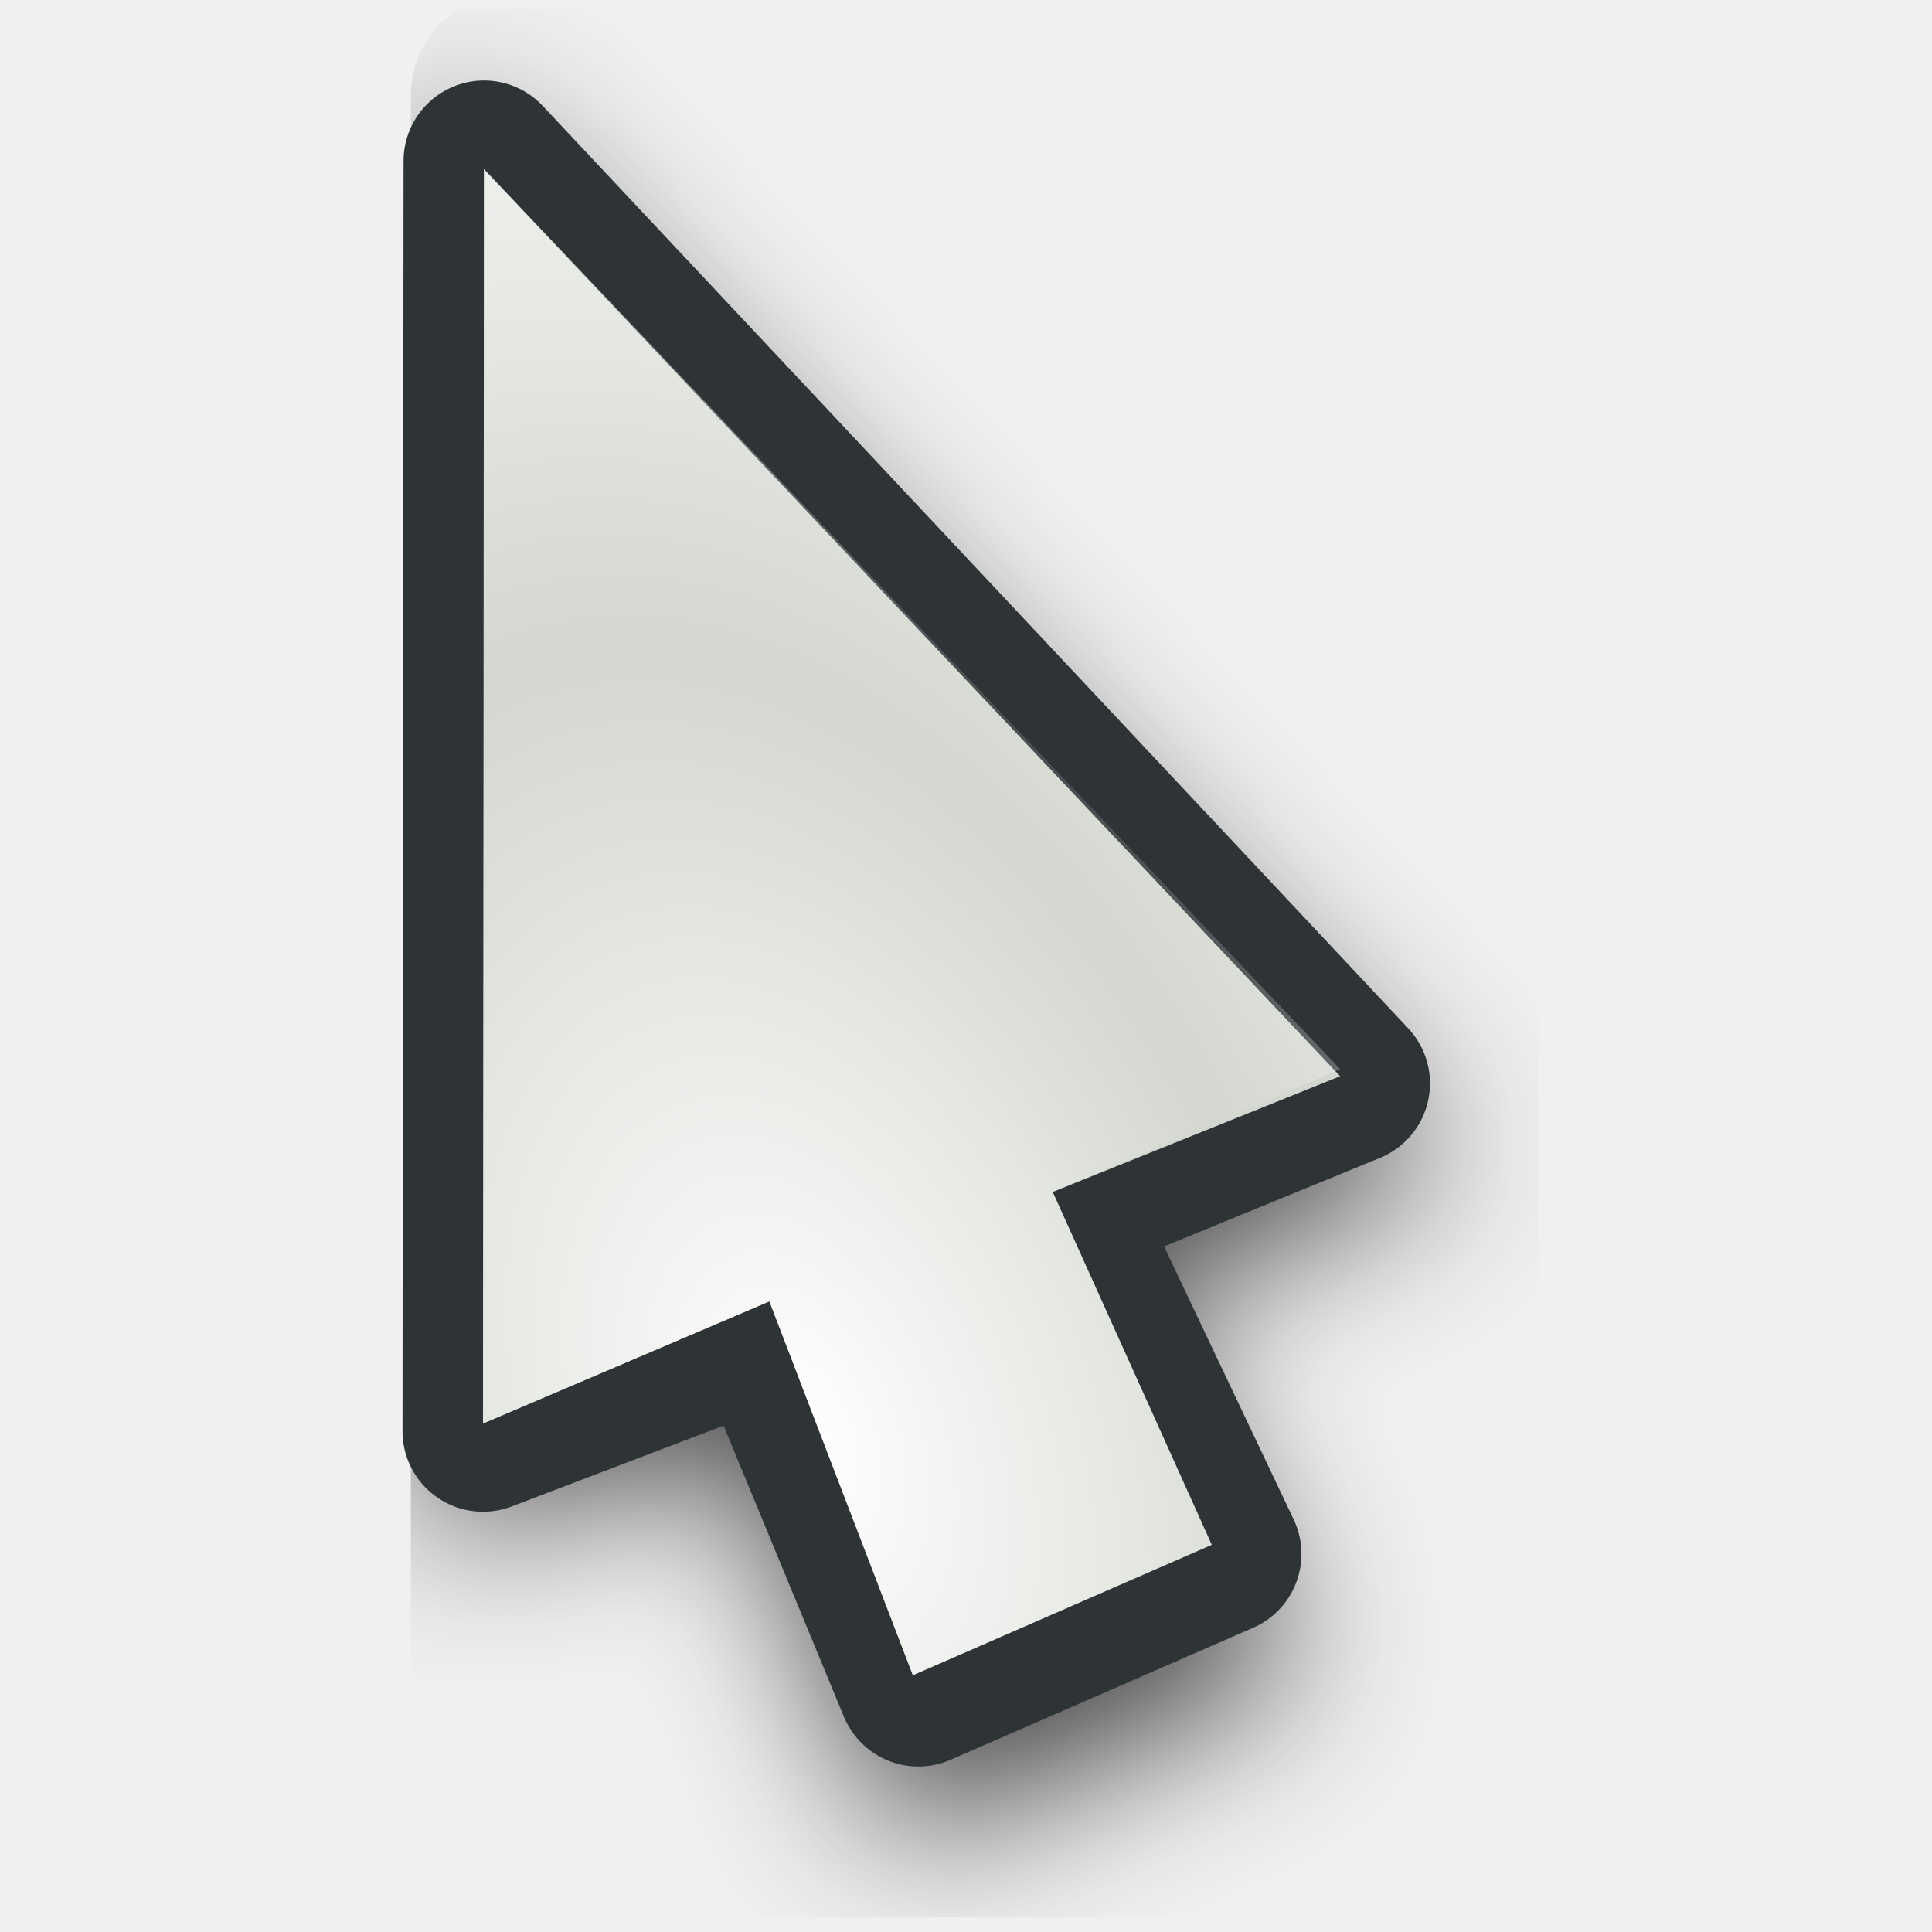
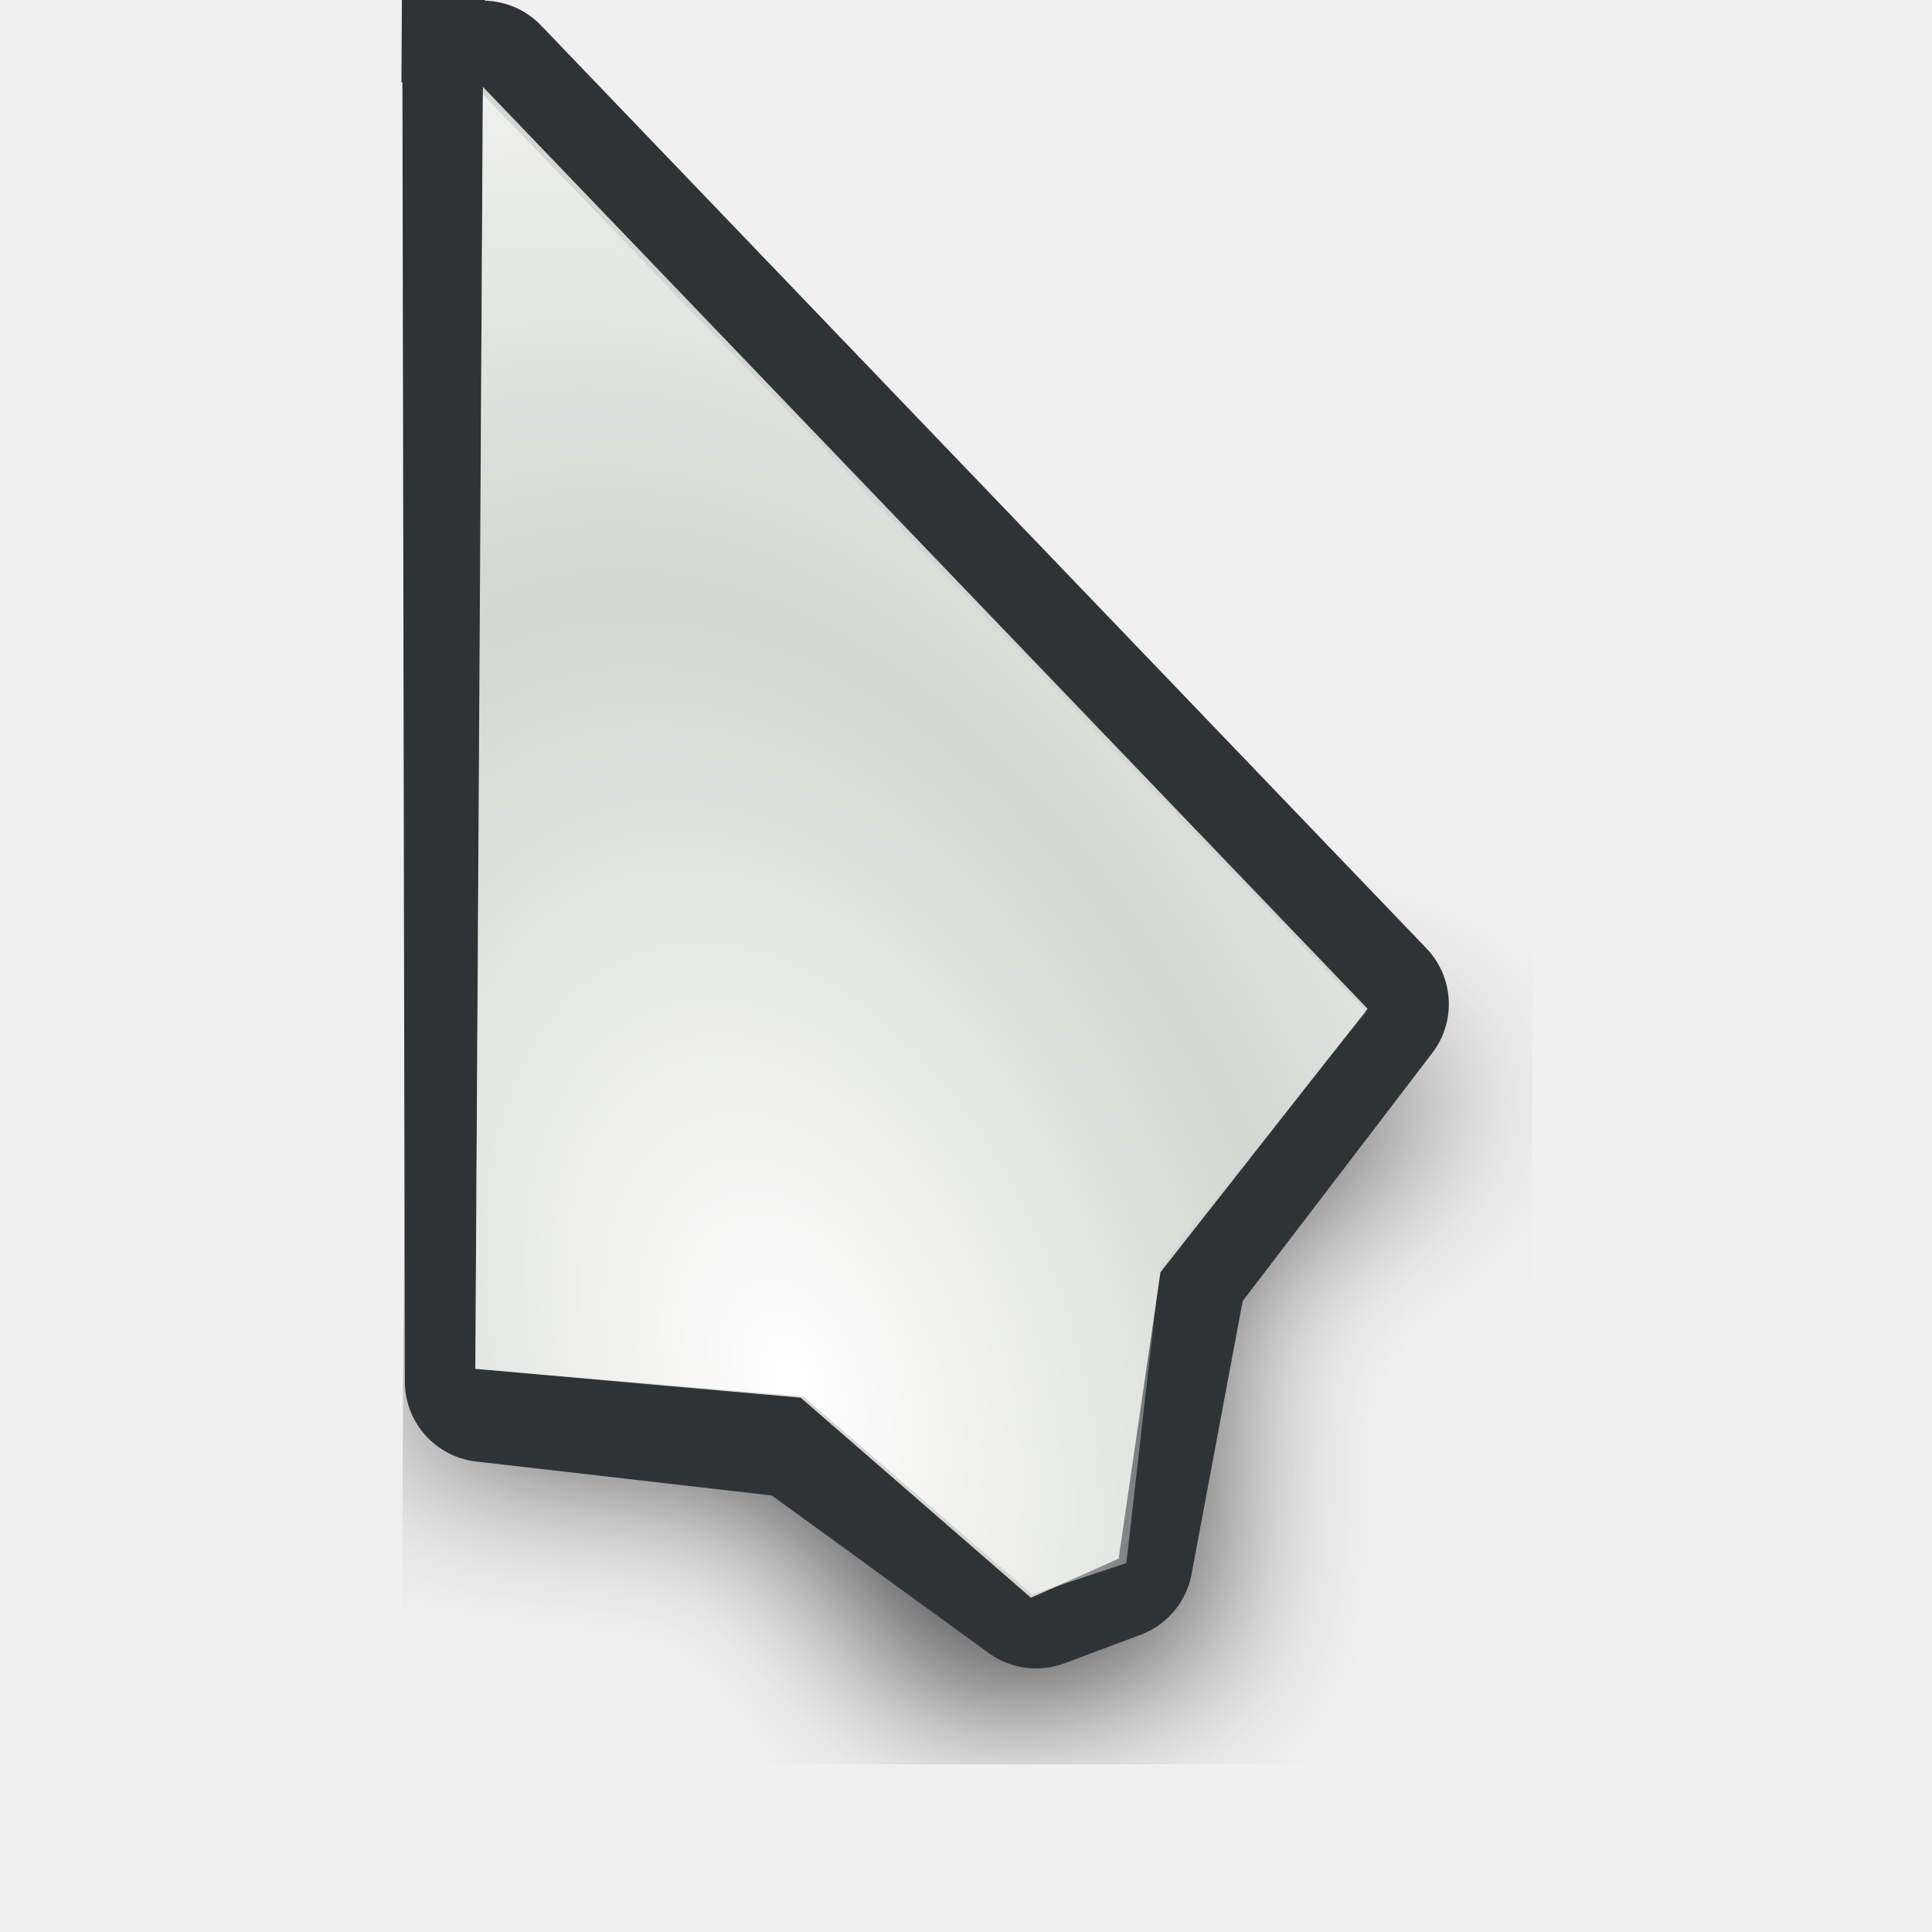
<svg xmlns="http://www.w3.org/2000/svg" xmlns:xlink="http://www.w3.org/1999/xlink" width="24" height="24" id="svg10643" version="1.0">
  <defs id="defs10645">
    <linearGradient id="linearGradient3866">
      <stop id="stop3868" offset="0" style="stop-color:#fff299;stop-opacity:1;" />
      <stop id="stop3870" offset="1" style="stop-color:#dcd8bd;stop-opacity:0;" />
    </linearGradient>
    <linearGradient id="linearGradient11059">
      <stop style="stop-color:#727272;stop-opacity:1;" offset="0" id="stop11061" />
      <stop id="stop11067" offset="0.5" style="stop-color:#a6a6a6;stop-opacity:1;" />
      <stop style="stop-color:#cdcdcd;stop-opacity:1;" offset="0.75" id="stop11069" />
      <stop style="stop-color:#acacac;stop-opacity:1;" offset="1" id="stop11063" />
    </linearGradient>
    <linearGradient id="linearGradient10925">
      <stop style="stop-color:#bf0303;stop-opacity:0;" offset="0" id="stop10927" />
      <stop id="stop10978" offset="0.393" style="stop-color:#bf0303;stop-opacity:0;" />
      <stop id="stop10935" offset="0.465" style="stop-color:#bf0303;stop-opacity:0.498;" />
      <stop style="stop-color:#bf0303;stop-opacity:1;" offset="0.5" id="stop10976" />
      <stop id="stop10933" offset="0.5" style="stop-color:#bf0303;stop-opacity:1;" />
      <stop style="stop-color:#bf0303;stop-opacity:0.498;" offset="0.553" id="stop10937" />
      <stop id="stop10980" offset="0.605" style="stop-color:#bf0303;stop-opacity:0;" />
      <stop style="stop-color:#bf0303;stop-opacity:0;" offset="1" id="stop10929" />
    </linearGradient>
    <linearGradient id="linearGradient10901">
      <stop id="stop10903" offset="0" style="stop-color:#fff299;stop-opacity:0;" />
      <stop style="stop-color:#fff299;stop-opacity:1;" offset="0.5" id="stop10909" />
      <stop id="stop10905" offset="1" style="stop-color:#fff299;stop-opacity:0;" />
    </linearGradient>
    <linearGradient id="linearGradient10854">
      <stop style="stop-color:#000000;stop-opacity:1;" offset="0" id="stop10856" />
      <stop id="stop10862" offset="0.5" style="stop-color:#000000;stop-opacity:0;" />
      <stop style="stop-color:#000000;stop-opacity:1;" offset="1" id="stop10858" />
    </linearGradient>
    <linearGradient id="linearGradient10711">
      <stop style="stop-color:#ffffff;stop-opacity:1;" offset="0" id="stop10713" />
      <stop style="stop-color:#ffffff;stop-opacity:0;" offset="1" id="stop10715" />
    </linearGradient>
    <radialGradient xlink:href="#linearGradient10711" id="radialGradient10875" gradientUnits="userSpaceOnUse" gradientTransform="matrix(0.8967678,5.9356732e-2,-5.8734681e-2,0.8873664,-5.401249,0.1392525)" spreadMethod="reflect" cx="18.708" cy="24.759" fx="18.708" fy="24.759" r="13.169" />
    <radialGradient xlink:href="#linearGradient10925" id="radialGradient10931" cx="9.996" cy="23.364" fx="7.663" fy="18.296" r="8.719" gradientTransform="matrix(3.057746,1.880281,-0.9054531,1.472464,3.454527,-24.48014)" gradientUnits="userSpaceOnUse" />
    <radialGradient xlink:href="#linearGradient10711" id="radialGradient10968" gradientUnits="userSpaceOnUse" gradientTransform="matrix(0.8967678,5.9356732e-2,-5.8734681e-2,0.8873664,-5.401249,0.1392525)" spreadMethod="reflect" cx="18.708" cy="24.759" fx="18.708" fy="24.759" r="13.169" />
    <radialGradient xlink:href="#linearGradient10925" id="radialGradient10971" gradientUnits="userSpaceOnUse" gradientTransform="matrix(2.700222,0.5715519,-0.4374946,2.066885,-4.863285,-26.81835)" cx="9.18" cy="24.942" fx="6.034" fy="17.669" r="8.719" />
    <clipPath clipPathUnits="userSpaceOnUse" id="clipPath10999">
      <path id="path11001" d="M 3.641,1.968 L 3.78,17.491 L 14.887,19.786 L 21.079,17.498 L 3.641,1.968 z " style="fill:#ffffff;fill-opacity:1;fill-rule:evenodd;stroke:none;stroke-width:0.853px;stroke-linecap:butt;stroke-linejoin:miter;stroke-opacity:1" />
    </clipPath>
    <radialGradient xlink:href="#linearGradient10925" id="radialGradient11003" gradientUnits="userSpaceOnUse" gradientTransform="matrix(2.700222,0.5715519,-0.4374946,2.066885,-4.863285,-26.81835)" cx="8.292" cy="23.935" fx="8.249" fy="19.781" r="8.719" />
    <radialGradient xlink:href="#linearGradient10925" id="radialGradient11030" gradientUnits="userSpaceOnUse" gradientTransform="matrix(2.700222,0.5715519,-0.4374946,2.066885,-4.863285,-26.81835)" cx="8.292" cy="23.935" fx="8.249" fy="19.781" r="8.719" />
    <radialGradient xlink:href="#linearGradient10711" id="radialGradient11032" gradientUnits="userSpaceOnUse" gradientTransform="matrix(0.8967678,5.9356732e-2,-5.8734681e-2,0.8873664,-5.401249,0.1392525)" spreadMethod="reflect" cx="18.708" cy="24.759" fx="18.708" fy="24.759" r="13.169" />
    <radialGradient xlink:href="#linearGradient10925" id="radialGradient11034" gradientUnits="userSpaceOnUse" gradientTransform="matrix(2.700222,0.5715519,-0.4374946,2.066885,-4.863285,-26.81835)" cx="8.292" cy="23.935" fx="8.249" fy="19.781" r="8.719" />
    <radialGradient xlink:href="#linearGradient10711" id="radialGradient3294" gradientUnits="userSpaceOnUse" gradientTransform="matrix(0.7030075,0.6357809,-0.8060735,0.8913044,14.84311,-8.193448)" spreadMethod="reflect" cx="16.993" cy="20.649" fx="16.993" fy="20.649" r="13.169" />
    <linearGradient xlink:href="#linearGradient10711" id="linearGradient3297" gradientUnits="userSpaceOnUse" gradientTransform="matrix(0.9823337,0,0,0.9823337,3.3007394e-2,0.6182451)" spreadMethod="pad" x1="19.879" y1="12.062" x2="16.034" y2="15.553" />
    <linearGradient xlink:href="#linearGradient10711" id="linearGradient3353" gradientUnits="userSpaceOnUse" gradientTransform="matrix(0.9823337,0,0,0.9823337,3.3007394e-2,0.6182451)" spreadMethod="pad" x1="19.879" y1="12.062" x2="16.034" y2="15.553" />
    <radialGradient xlink:href="#linearGradient10711" id="radialGradient3355" gradientUnits="userSpaceOnUse" gradientTransform="matrix(0.7030075,0.6357809,-0.8060735,0.8913044,14.84311,-8.193448)" spreadMethod="reflect" cx="16.993" cy="20.649" fx="16.993" fy="20.649" r="13.169" />
    <linearGradient xlink:href="#linearGradient10711" id="linearGradient3362" gradientUnits="userSpaceOnUse" gradientTransform="matrix(0.9823337,0,0,0.9823337,3.3007394e-2,0.6182451)" spreadMethod="pad" x1="19.879" y1="12.062" x2="16.034" y2="15.553" />
    <radialGradient xlink:href="#linearGradient10711" id="radialGradient3364" gradientUnits="userSpaceOnUse" gradientTransform="matrix(0.8341244,0.2489558,-0.2435026,0.8158514,0.7851109,-1.3823952e-2)" spreadMethod="reflect" cx="17.548" cy="21.708" fx="17.548" fy="21.708" r="13.169" />
    <radialGradient xlink:href="#linearGradient10711" id="radialGradient3367" gradientUnits="userSpaceOnUse" gradientTransform="matrix(0.8151394,0.2358626,-0.2306962,0.7972824,0.7011221,-1.058246)" spreadMethod="reflect" cx="17.548" cy="21.708" fx="17.548" fy="21.708" r="13.169" />
    <linearGradient xlink:href="#linearGradient10711" id="linearGradient3370" gradientUnits="userSpaceOnUse" gradientTransform="matrix(0.9575785,-8.0311782e-3,8.0311782e-3,0.9575785,-2.68605e-2,-0.4359562)" spreadMethod="pad" x1="19.879" y1="12.062" x2="16.034" y2="15.553" />
    <linearGradient y2="19.627" x2="10.712" y1="18.637" x1="9.719" gradientTransform="matrix(3.547255,-3.9938944e-2,3.9938944e-2,3.547255,-27.39734,-48.79049)" gradientUnits="userSpaceOnUse" id="linearGradient3488" xlink:href="#linearGradient10711" />
    <radialGradient r="1.156" fy="20.479" fx="11.413" cy="20.479" cx="11.413" spreadMethod="pad" gradientTransform="matrix(1.7083,-1.8519489e-2,1.7984263e-2,1.658933,-8.47978,-13.18966)" gradientUnits="userSpaceOnUse" id="radialGradient3486" xlink:href="#linearGradient3330" />
    <linearGradient y2="19.627" x2="10.712" y1="18.637" x1="9.719" gradientTransform="matrix(3.54748,0,0,3.54748,-26.9279,-62.35639)" gradientUnits="userSpaceOnUse" id="linearGradient3475" xlink:href="#linearGradient10711" />
    <radialGradient r="1.156" fy="20.479" fx="11.413" cy="20.479" cx="11.413" spreadMethod="pad" gradientTransform="matrix(1.7083,-1.8519489e-2,1.7984263e-2,1.658933,-8.47978,-13.18966)" gradientUnits="userSpaceOnUse" id="radialGradient3473" xlink:href="#linearGradient3330" />
    <radialGradient spreadMethod="reflect" gradientUnits="userSpaceOnUse" gradientTransform="matrix(0.7809876,1.4497066e-2,-5.5455043e-3,0.2987498,-0.2924169,2.095725)" r="11.766" fy="10.911" fx="1.142" cy="10.911" cx="1.142" id="radialGradient3317" xlink:href="#linearGradient3206" />
    <linearGradient y2="26.642" x2="16.837" y1="6.894" x1="5.687" gradientTransform="translate(0,-7.209417)" gradientUnits="userSpaceOnUse" id="linearGradient3265" xlink:href="#linearGradient3267" />
    <linearGradient y2="17.133" x2="16.837" y1="-2.614" x1="5.687" gradientTransform="translate(0,2.298783)" gradientUnits="userSpaceOnUse" id="linearGradient3261" xlink:href="#linearGradient3267" />
    <linearGradient gradientTransform="translate(0,-4.836131)" y2="24.268" x2="16.837" y1="4.521" x1="5.687" gradientUnits="userSpaceOnUse" id="linearGradient3257" xlink:href="#linearGradient3267" />
    <linearGradient gradientTransform="translate(0,-2.462844)" y2="21.895" x2="16.837" y1="2.148" x1="5.687" gradientUnits="userSpaceOnUse" id="linearGradient3249" xlink:href="#linearGradient3267" />
    <linearGradient gradientUnits="userSpaceOnUse" y2="19.432" x2="16.837" y1="-0.315" x1="5.687" id="linearGradient3239" xlink:href="#linearGradient3267" />
    <linearGradient y2="19.627" x2="10.712" y1="18.384" x1="9.869" gradientTransform="matrix(3.633444,0,0,3.633444,-27.5807,-51.67777)" gradientUnits="userSpaceOnUse" id="linearGradient3220" xlink:href="#linearGradient10711" />
    <radialGradient r="1.156" fy="20.479" fx="11.413" cy="20.479" cx="11.413" spreadMethod="pad" gradientTransform="matrix(1.7083,-1.8519489e-2,1.7984263e-2,1.658933,-8.47978,-13.18966)" gradientUnits="userSpaceOnUse" id="radialGradient3218" xlink:href="#linearGradient10711" />
    <linearGradient id="linearGradient2657">
      <stop id="stop2659" offset="0" style="stop-color:#ffffff;stop-opacity:1;" />
      <stop id="stop2661" offset="1" style="stop-color:#ffffff;stop-opacity:0;" />
    </linearGradient>
    <linearGradient id="linearGradient3206">
      <stop style="stop-color:#b1d28f;stop-opacity:1;" offset="0" id="stop3208" />
      <stop style="stop-color:#b1d28f;stop-opacity:1;" offset="1" id="stop3210" />
    </linearGradient>
    <linearGradient id="linearGradient3241">
      <stop id="stop3243" offset="0" style="stop-color:#000000;stop-opacity:1;" />
      <stop id="stop3245" offset="1" style="stop-color:#debc85;stop-opacity:0" />
    </linearGradient>
    <linearGradient id="linearGradient3267">
      <stop style="stop-color:#debc85;stop-opacity:1;" offset="0" id="stop3269" />
      <stop style="stop-color:#debc85;stop-opacity:0;" offset="1" id="stop3271" />
    </linearGradient>
    <linearGradient id="linearGradient3273">
      <stop style="stop-color:#000000;stop-opacity:1;" offset="0" id="stop3275" />
      <stop style="stop-color:#debc85;stop-opacity:0" offset="1" id="stop3277" />
    </linearGradient>
    <linearGradient id="linearGradient3279">
      <stop style="stop-color:#000000;stop-opacity:1;" offset="0" id="stop3281" />
      <stop style="stop-color:#debc85;stop-opacity:0" offset="1" id="stop3283" />
    </linearGradient>
    <linearGradient id="linearGradient3285">
      <stop style="stop-color:#000000;stop-opacity:1;" offset="0" id="stop3287" />
      <stop style="stop-color:#debc85;stop-opacity:0" offset="1" id="stop3289" />
    </linearGradient>
    <linearGradient id="linearGradient3330">
      <stop style="stop-color:#ffffff;stop-opacity:0;" offset="0" id="stop3332" />
      <stop style="stop-color:#666666;stop-opacity:1;" offset="1" id="stop3334" />
    </linearGradient>
    <radialGradient xlink:href="#linearGradient10711" id="radialGradient4021" gradientUnits="userSpaceOnUse" gradientTransform="matrix(0.9318803,-0.2210697,0.2308678,0.9731826,-3.925224,2.72417)" spreadMethod="pad" cx="11.074" cy="20.428" fx="11.074" fy="20.428" r="1.156" />
    <linearGradient xlink:href="#linearGradient10711" id="linearGradient4023" gradientUnits="userSpaceOnUse" gradientTransform="matrix(0.8514941,0.5243642,-0.5243642,0.8514941,24.15414,2.824702)" x1="21.461" y1="23.35" x2="22.969" y2="28.038" />
    <linearGradient xlink:href="#linearGradient10711" id="linearGradient4030" gradientUnits="userSpaceOnUse" gradientTransform="matrix(0.8514941,0.5243642,-0.5243642,0.8514941,18.00755,-15.65761)" x1="21.461" y1="23.35" x2="22.969" y2="28.038" />
-     <filter x="-0.136" width="1.271" y="-0.092" height="1.185" id="filter3586">
-       <feGaussianBlur stdDeviation="1.219" id="feGaussianBlur3588" />
-     </filter>
-     <radialGradient xlink:href="#linearGradient10711" id="radialGradient2354" gradientUnits="userSpaceOnUse" gradientTransform="matrix(0.5893415,0.1731902,-0.1463825,0.4981175,33.01887,1.497717)" spreadMethod="reflect" cx="16.76" cy="21.49" fx="16.76" fy="21.49" r="13.169" />
-     <filter x="-0.169" width="1.337" y="-0.099" height="1.197" id="filter3335">
-       <feGaussianBlur stdDeviation="1.111" id="feGaussianBlur3337" />
-     </filter>
-     <filter id="filter5381">
-       <feGaussianBlur stdDeviation="0.159" id="feGaussianBlur5383" />
-     </filter>
-     <radialGradient xlink:href="#linearGradient10711" id="radialGradient5393" gradientUnits="userSpaceOnUse" gradientTransform="matrix(0.5893415,0.1731902,-0.1463825,0.4981175,35.42312,2.810217)" spreadMethod="reflect" cx="16.76" cy="21.49" fx="16.76" fy="21.49" r="13.169" />
    <filter x="-0.2" width="1.401" y="-0.118" height="1.237" id="filter3484">
      <feGaussianBlur stdDeviation="0.972" id="feGaussianBlur3486" />
    </filter>
    <radialGradient xlink:href="#linearGradient10711" id="radialGradient3490" gradientUnits="userSpaceOnUse" gradientTransform="matrix(1.108618,-0.4093269,0.6608062,1.789722,-9.228968,-4.039715)" spreadMethod="reflect" cx="8.813" cy="14.236" fx="8.813" fy="14.236" r="5.324" />
    <clipPath clipPathUnits="userSpaceOnUse" id="clipPath3496">
      <rect style="opacity:0.626;fill:none;fill-opacity:1;fill-rule:nonzero;stroke:#000000;stroke-width:0.196;stroke-linecap:round;stroke-linejoin:miter;stroke-miterlimit:4;stroke-dasharray:none;stroke-opacity:1" id="rect3498" width="13.278" height="22.634" x="5.31" y="1.232" ry="1.172" />
    </clipPath>
-     <radialGradient xlink:href="#linearGradient10711" id="radialGradient3508" gradientUnits="userSpaceOnUse" gradientTransform="matrix(1.108618,-0.4093269,0.6608062,1.789722,-9.228968,57.96028)" spreadMethod="reflect" cx="8.813" cy="14.236" fx="8.813" fy="14.236" r="5.324" />
+     <radialGradient xlink:href="#linearGradient10711" id="radialGradient3508" gradientUnits="userSpaceOnUse" gradientTransform="matrix(1.110698,-0.4036489,0.6516398,1.79308,-9.212751,-4.797263)" spreadMethod="reflect" cx="8.813" cy="14.236" fx="8.813" fy="14.236" r="5.324" />
  </defs>
  <g id="layer1">
-     <path id="path10848" d="M 36.596,2.374 L 36.617,16.296 L 40.024,14.719 L 41.765,19.508 L 44.62,18.248 L 42.617,13.827 L 46,12.448 L 36.596,2.374 z " style="opacity:1;fill:url(#radialGradient2354);fill-opacity:1;fill-rule:evenodd;stroke:none;stroke-width:0.853px;stroke-linecap:butt;stroke-linejoin:miter;stroke-opacity:1;filter:url(#filter5381)" />
-     <path transform="matrix(0.7488908,0,0,0.7367161,38.17455,2.070704)" style="opacity:0.62;fill:#000000;fill-opacity:1;fill-rule:evenodd;stroke:#000000;stroke-width:1.292;stroke-linecap:butt;stroke-linejoin:round;stroke-miterlimit:4;stroke-dasharray:none;stroke-opacity:1;filter:url(#filter3335)" d="M 0.648,1.098 L 0.631,22.897 L 5.081,21.065 L 7.399,26.8 L 13.119,24.241 L 10.531,18.871 L 15.15,16.974 L 0.648,1.098 z " id="path5385" />
-     <path id="path5387" d="M 38.553,2.503 L 38.541,18.282 L 42.144,16.744 L 43.949,21.447 L 47.708,19.807 L 45.707,15.368 L 49.323,13.867 L 38.553,2.503 z " style="fill:#d3d7cf;fill-rule:evenodd;stroke:#555753;stroke-width:1;stroke-linecap:butt;stroke-linejoin:round;stroke-miterlimit:4;stroke-dasharray:none;stroke-opacity:1" />
-     <path style="opacity:0;fill:#000000;fill-opacity:1;fill-rule:evenodd;stroke:#000000;stroke-width:1.292;stroke-linecap:butt;stroke-linejoin:round;stroke-miterlimit:4;stroke-dasharray:none;stroke-opacity:1;filter:url(#filter3586)" d="M 2.023,3.038 L 1.948,23.581 L 6.153,21.639 L 8.367,27.634 L 14.12,25.319 L 11.805,19.317 L 15.167,17.694 L 2.023,3.038 z " id="path5389" transform="matrix(0.5871955,-1.0973516e-2,8.1442098e-4,0.5342591,37.28283,1.471319)" />
-     <path style="opacity:1;fill:url(#radialGradient5393);fill-opacity:1;fill-rule:evenodd;stroke:none;stroke-width:0.853px;stroke-linecap:butt;stroke-linejoin:miter;stroke-opacity:1;filter:url(#filter5381)" d="M 39,3.687 L 39.022,17.608 L 42.428,16.032 L 44.169,20.82 L 47.024,19.561 L 45.021,15.139 L 48.404,13.761 L 39,3.687 z " id="path5391" />
-     <path style="opacity:0.726;fill:#000000;fill-opacity:1;fill-rule:evenodd;stroke:#000000;stroke-width:1;stroke-linecap:butt;stroke-linejoin:miter;stroke-miterlimit:4;stroke-dasharray:none;stroke-opacity:1;filter:url(#filter3484)" d="M 6.012,3.605 L 6,18.684 L 9.558,17.669 L 11.34,22.312 L 15.053,20.693 L 13.077,16.309 L 16.648,14.827 L 6.012,3.605 z " id="path5421" transform="matrix(1.05513,0,0,1.05513,-0.4992835,-1.361209)" clip-path="url(#clipPath3496)" />
-     <path id="path5395" d="M 6.013,2 L 6,17.779 L 9.541,16.429 L 11.408,20.944 L 15.167,19.304 L 13.104,14.959 L 16.764,13.458 L 6.013,2 z " style="fill:#2e3436;fill-rule:evenodd;stroke:#2e3436;stroke-width:2;stroke-linecap:butt;stroke-linejoin:round;stroke-miterlimit:4;stroke-dasharray:none;stroke-opacity:1" />
-     <path style="fill:#d3d7cf;fill-rule:evenodd;stroke:none;stroke-width:1;stroke-linecap:butt;stroke-linejoin:round;stroke-miterlimit:4;stroke-dasharray:none;stroke-opacity:1" d="M 6.012,2.102 L 6,17.684 L 9.558,16.166 L 11.34,20.81 L 15.053,19.19 L 13.077,14.807 L 16.648,13.369 L 6.012,2.102 z " id="path10846" />
-     <path id="path5401" d="M 6.012,2.102 L 6,17.684 L 9.558,16.166 L 11.34,20.81 L 15.053,19.19 L 13.077,14.807 L 16.648,13.281 L 6.012,2.102 z " style="fill:url(#radialGradient3490);fill-opacity:1;fill-rule:evenodd;stroke:none;stroke-width:1;stroke-linecap:butt;stroke-linejoin:round;stroke-miterlimit:4;stroke-dasharray:none;stroke-opacity:1" />
-     <path clip-path="url(#clipPath3496)" transform="matrix(1.05513,0,0,1.05513,-0.4992835,60.63879)" id="path3500" d="M 6.012,3.605 L 6,18.684 L 9.914,19.09 L 12.051,21.602 L 14.223,20.93 L 14.262,16.665 L 16.648,14.827 L 6.012,3.605 z " style="opacity:0.726;fill:#000000;fill-opacity:1;fill-rule:evenodd;stroke:#000000;stroke-width:1;stroke-linecap:butt;stroke-linejoin:miter;stroke-miterlimit:4;stroke-dasharray:none;stroke-opacity:1;filter:url(#filter3484)" />
-     <path style="fill:#2e3436;fill-rule:evenodd;stroke:#2e3436;stroke-width:2;stroke-linecap:butt;stroke-linejoin:round;stroke-miterlimit:4;stroke-dasharray:none;stroke-opacity:1" d="M 6.013,64 L 6,79.779 L 9.894,80.109 L 12.645,82.414 L 13.665,82.188 L 14.253,78.55 L 16.764,75.458 L 6.013,64 z " id="path3502" />
-     <path id="path3504" d="M 6.012,64.102 L 6,79.684 L 10.044,80.022 L 12.622,82.501 L 13.904,82.03 L 14.314,78.088 L 16.648,75.369 L 6.012,64.102 z " style="fill:#d3d7cf;fill-rule:evenodd;stroke:none;stroke-width:1;stroke-linecap:butt;stroke-linejoin:round;stroke-miterlimit:4;stroke-dasharray:none;stroke-opacity:1" />
-     <path style="fill:url(#radialGradient3508);fill-opacity:1;fill-rule:evenodd;stroke:none;stroke-width:1;stroke-linecap:butt;stroke-linejoin:round;stroke-miterlimit:4;stroke-dasharray:none;stroke-opacity:1" d="M 6.012,64.102 L 6,79.684 L 9.956,79.89 L 12.534,82.545 L 13.948,81.941 L 14.182,77.956 L 16.648,75.281 L 6.012,64.102 z " id="path3506" />
+     <path clip-path="url(#clipPath3496)" transform="matrix(1.055116,5.3989101e-3,-5.3989101e-3,1.055116,-0.4968868,-2.074123)" id="path3500" d="M 10.337,13.201 L 6,18.477 L 9.914,18.883 L 12.051,21.602 L 14.223,20.93 L 14.262,16.665 L 16.648,14.827 L 10.337,13.201 z " style="opacity:0.726;fill:#000000;fill-opacity:1;fill-rule:evenodd;stroke:#000000;stroke-width:1;stroke-linecap:butt;stroke-linejoin:miter;stroke-miterlimit:4;stroke-dasharray:none;stroke-opacity:1;filter:url(#filter3484)" />
+     <path style="fill:#2e3436;fill-rule:evenodd;stroke:#2e3436;stroke-width:2;stroke-linecap:butt;stroke-linejoin:round;stroke-miterlimit:4;stroke-dasharray:none;stroke-opacity:1" d="M 5.999,1.008 L 6.029,17.162 L 9.963,17.614 L 12.871,19.726 L 13.819,19.371 L 14.498,15.744 L 16.998,12.473 L 5.999,1.008 z " id="path3502" />
+     <path id="path3504" d="M 5.999,1.079 L 5.905,17.004 L 9.947,17.363 L 12.807,19.848 L 13.896,19.362 L 14.416,15.804 L 16.989,12.531 L 5.999,1.079 z " style="fill:#d3d7cf;fill-rule:evenodd;stroke:none;stroke-width:1;stroke-linecap:butt;stroke-linejoin:round;stroke-miterlimit:4;stroke-dasharray:none;stroke-opacity:1" />
+     <path style="fill:url(#radialGradient3508);fill-opacity:1;fill-rule:evenodd;stroke:none;stroke-width:1;stroke-linecap:butt;stroke-linejoin:round;stroke-miterlimit:4;stroke-dasharray:none;stroke-opacity:1" d="M 5.998,1.172 L 5.905,17.004 L 9.979,17.349 L 12.824,19.806 L 13.992,19.417 L 14.411,15.743 L 16.969,12.569 L 5.998,1.172 z " id="path3506" />
+     <rect style="opacity:1;fill:#2e3436;fill-opacity:1;fill-rule:nonzero;stroke:none;stroke-width:0.2;stroke-linecap:round;stroke-linejoin:round;stroke-miterlimit:4;stroke-dasharray:none;stroke-opacity:0" id="rect2265" width="1.031" height="1.031" x="4.992" y="-0.033" ry="0" transform="matrix(0.9999869,5.1168717e-3,-5.1168717e-3,0.9999869,0,0)" />
  </g>
</svg>
